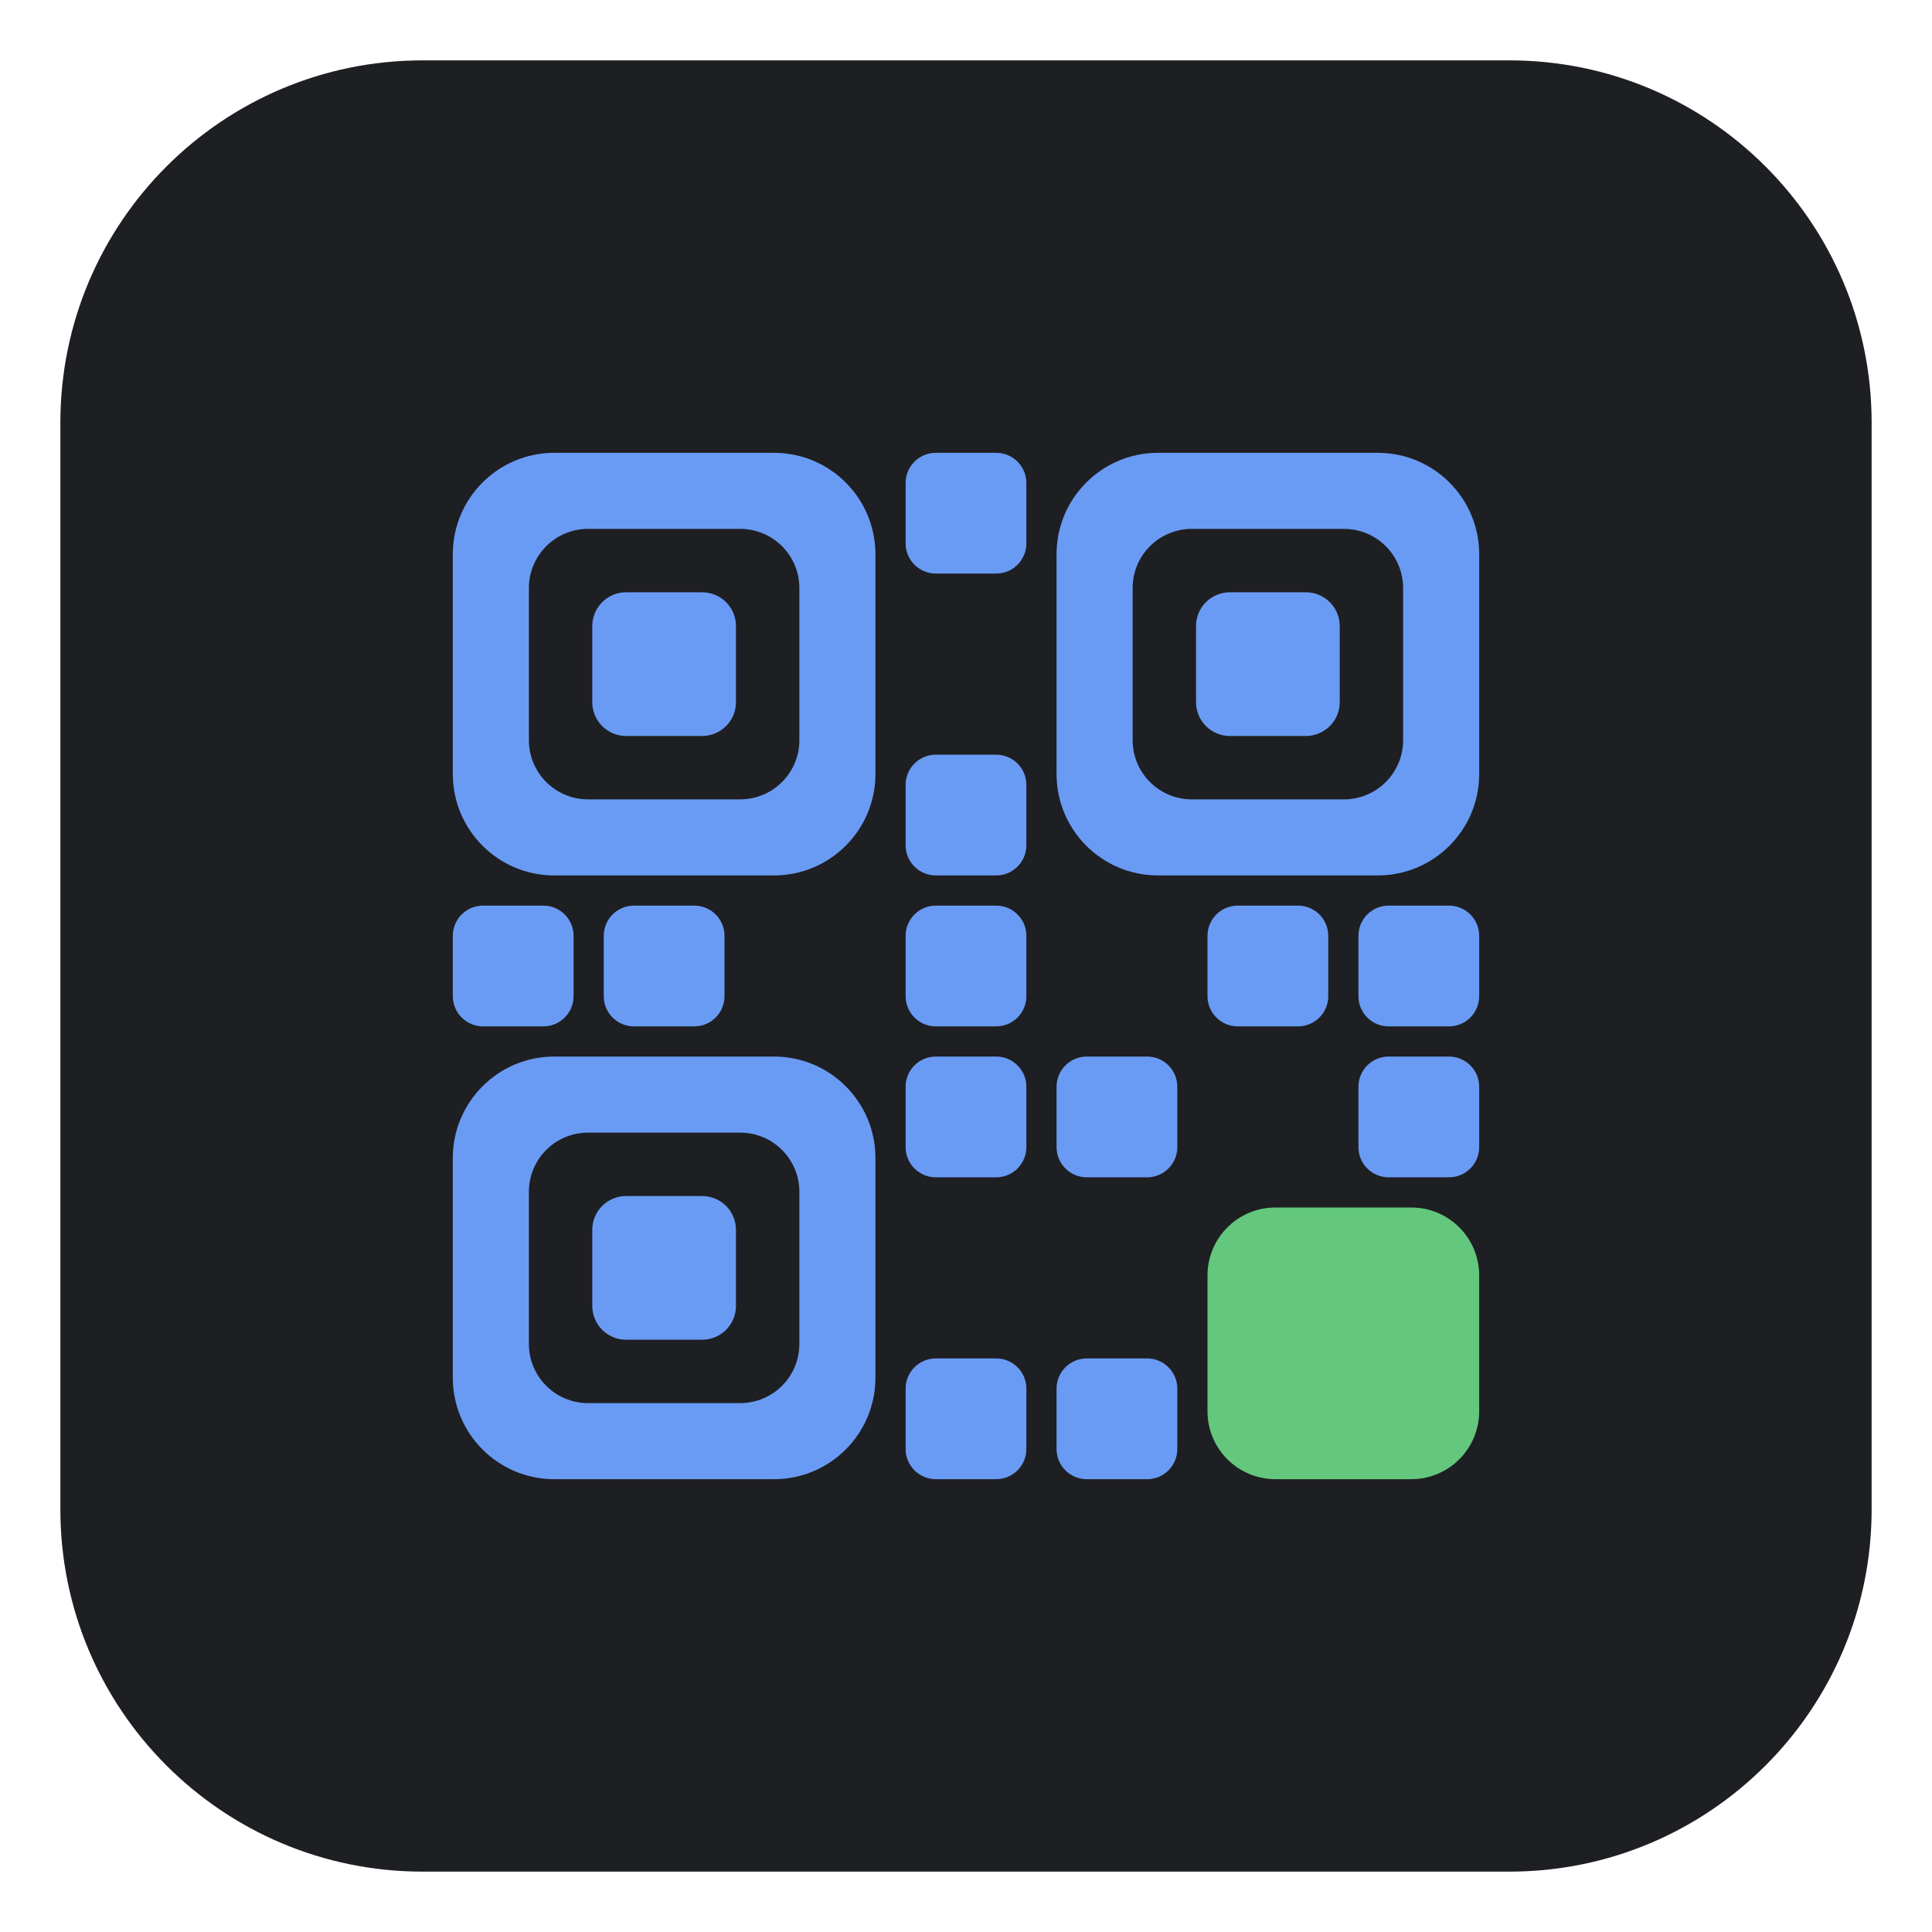
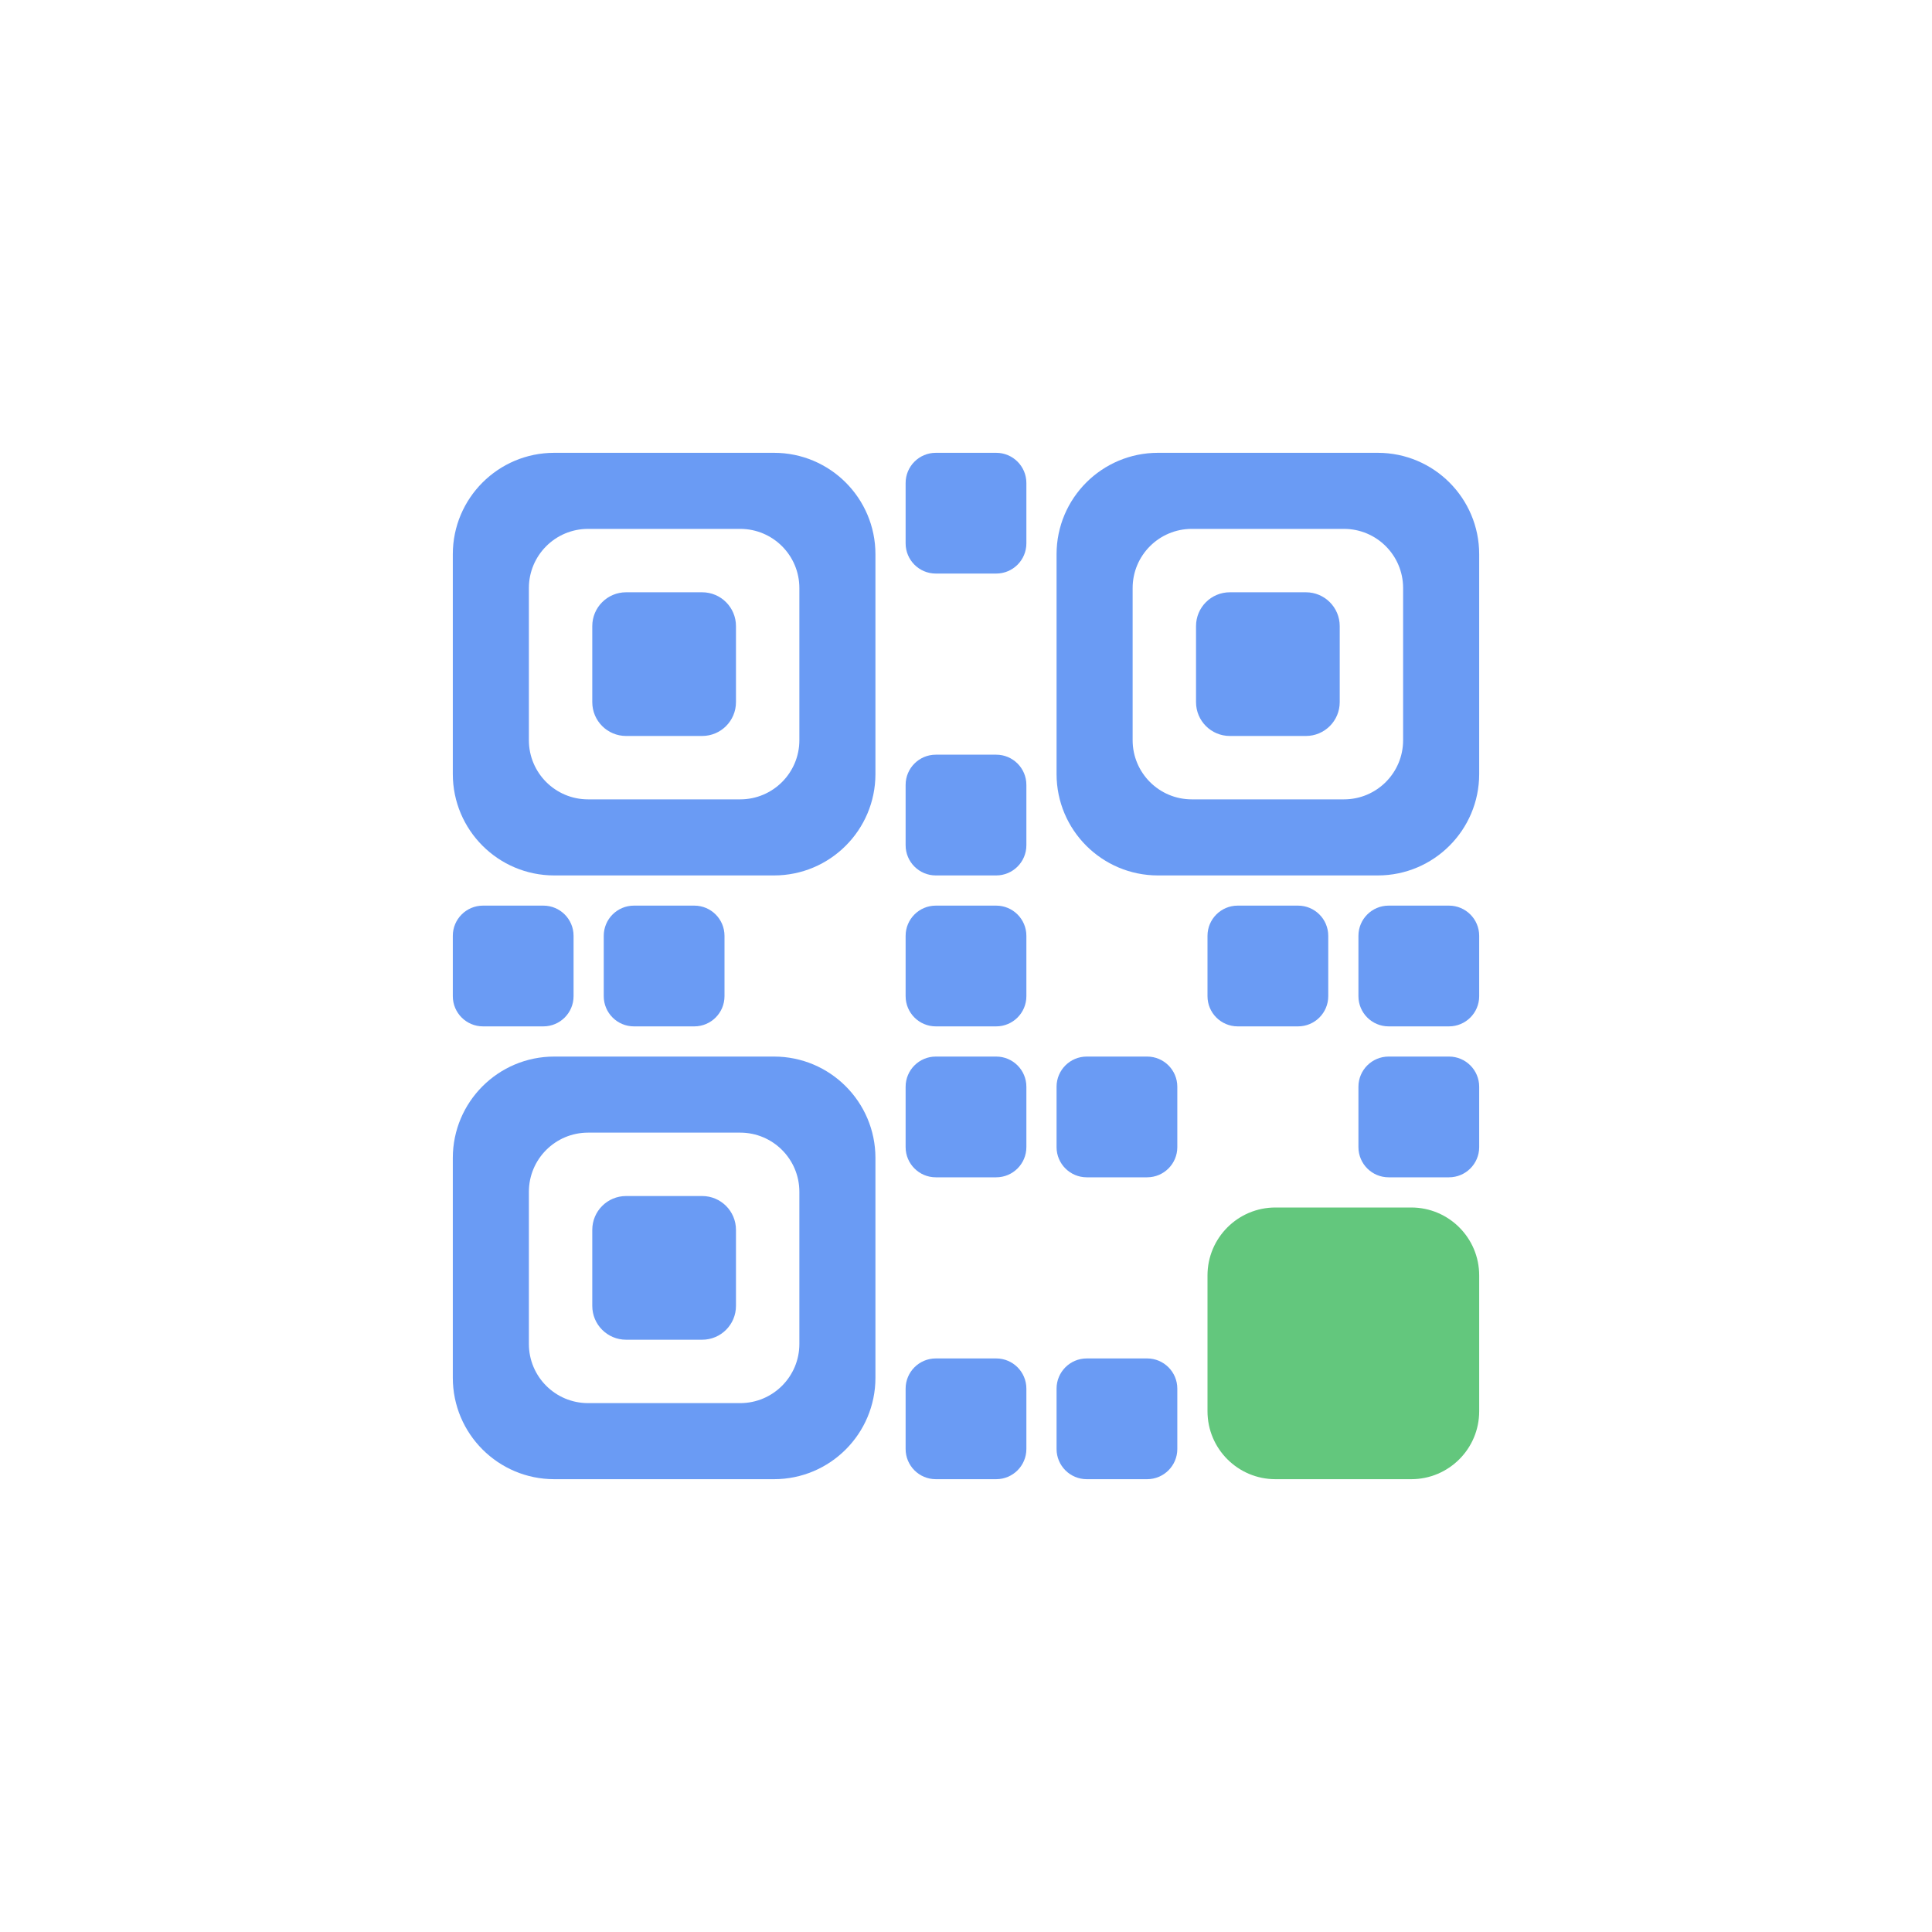
<svg xmlns="http://www.w3.org/2000/svg" width="256" height="256" viewBox="0 0 256 256">
-   <rect x="8" y="8" width="240" height="240" rx="48" fill="#1E1F22" />
-   <rect x="60" y="60" width="56" height="56" rx="13.44" fill="#6A9BF4" />
-   <rect x="70.08" y="70.08" width="35.84" height="35.84" rx="7.84" fill="#1E1F22" />
+   <path d="M73.44 60H102.56A13.44 13.44 0 0 1 116 73.44V102.56A13.44 13.44 0 0 1 102.56 116H73.44A13.44 13.44 0 0 1 60 102.56V73.44A13.44 13.44 0 0 1 73.44 60ZM77.92 70.08H98.08A7.84 7.84 0 0 1 105.92 77.92V98.08A7.84 7.84 0 0 1 98.08 105.92H77.92A7.84 7.84 0 0 1 70.08 98.08V77.92A7.84 7.84 0 0 1 77.92 70.08Z" fill="#6A9BF4" fill-rule="evenodd" />
  <rect x="78.48" y="78.48" width="19.04" height="19.04" rx="4.48" fill="#6A9BF4" />
-   <rect x="140" y="60" width="56" height="56" rx="13.44" fill="#6A9BF4" />
-   <rect x="150.08" y="70.08" width="35.84" height="35.84" rx="7.84" fill="#1E1F22" />
+   <path d="M153.44 60H182.56A13.44 13.44 0 0 1 196 73.44V102.56A13.44 13.44 0 0 1 182.56 116H153.44A13.44 13.44 0 0 1 140 102.56V73.44A13.44 13.44 0 0 1 153.44 60ZM157.92 70.08H178.08A7.84 7.84 0 0 1 185.92 77.92V98.08A7.84 7.84 0 0 1 178.08 105.92H157.92A7.84 7.84 0 0 1 150.08 98.08V77.92A7.84 7.84 0 0 1 157.92 70.08Z" fill="#6A9BF4" fill-rule="evenodd" />
  <rect x="158.48" y="78.48" width="19.04" height="19.04" rx="4.48" fill="#6A9BF4" />
-   <rect x="60" y="140" width="56" height="56" rx="13.44" fill="#6A9BF4" />
-   <rect x="70.08" y="150.08" width="35.84" height="35.84" rx="7.84" fill="#1E1F22" />
+   <path d="M73.44 140H102.56A13.44 13.44 0 0 1 116 153.44V182.56A13.44 13.44 0 0 1 102.56 196H73.44A13.44 13.44 0 0 1 60 182.56V153.44A13.44 13.44 0 0 1 73.44 140ZM77.92 150.08H98.08A7.84 7.84 0 0 1 105.92 157.92V178.08A7.84 7.84 0 0 1 98.08 185.92H77.92A7.84 7.84 0 0 1 70.08 178.08V157.92A7.84 7.84 0 0 1 77.92 150.08Z" fill="#6A9BF4" fill-rule="evenodd" />
  <rect x="78.48" y="158.48" width="19.04" height="19.04" rx="4.48" fill="#6A9BF4" />
  <rect x="120" y="60" width="16" height="16" rx="4" fill="#6A9BF4" />
  <rect x="120" y="100" width="16" height="16" rx="4" fill="#6A9BF4" />
  <rect x="60" y="120" width="16" height="16" rx="4" fill="#6A9BF4" />
  <rect x="80" y="120" width="16" height="16" rx="4" fill="#6A9BF4" />
  <rect x="120" y="120" width="16" height="16" rx="4" fill="#6A9BF4" />
  <rect x="160" y="120" width="16" height="16" rx="4" fill="#6A9BF4" />
  <rect x="180" y="120" width="16" height="16" rx="4" fill="#6A9BF4" />
  <rect x="120" y="140" width="16" height="16" rx="4" fill="#6A9BF4" />
  <rect x="140" y="140" width="16" height="16" rx="4" fill="#6A9BF4" />
  <rect x="180" y="140" width="16" height="16" rx="4" fill="#6A9BF4" />
  <rect x="120" y="180" width="16" height="16" rx="4" fill="#6A9BF4" />
  <rect x="140" y="180" width="16" height="16" rx="4" fill="#6A9BF4" />
  <rect x="160" y="160" width="36" height="36" rx="9" fill="#63C77D" />
</svg>
